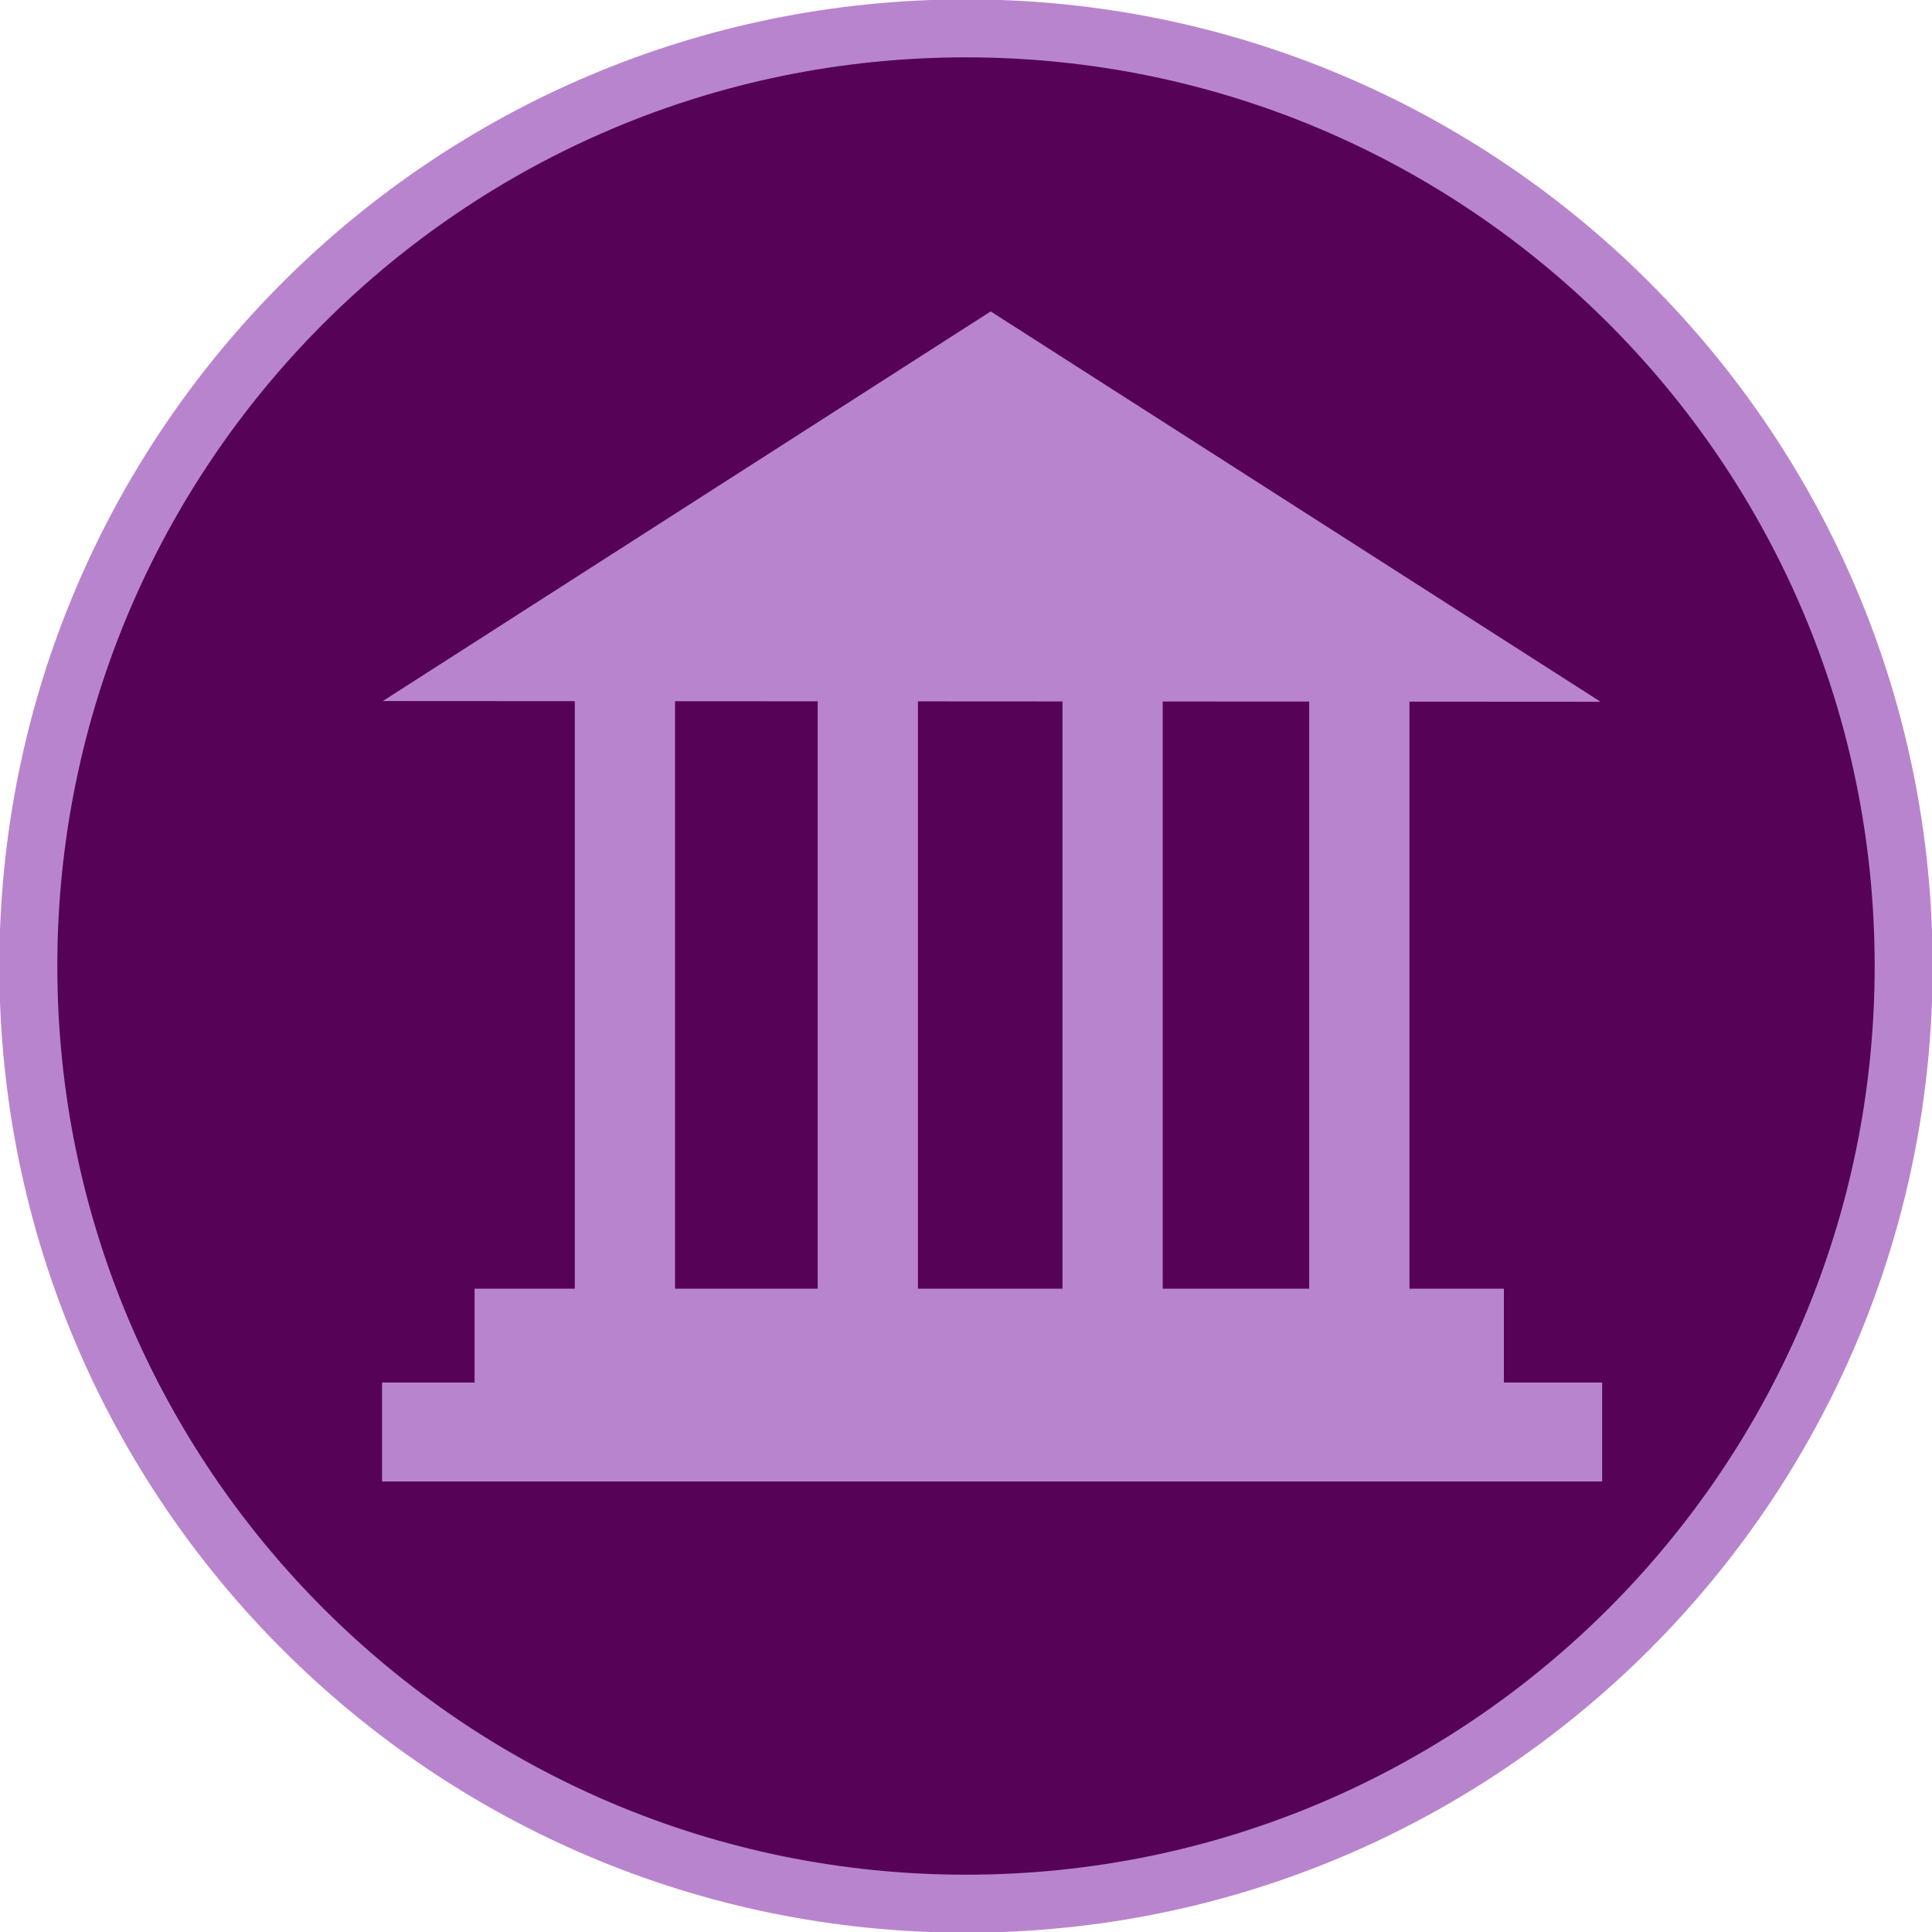
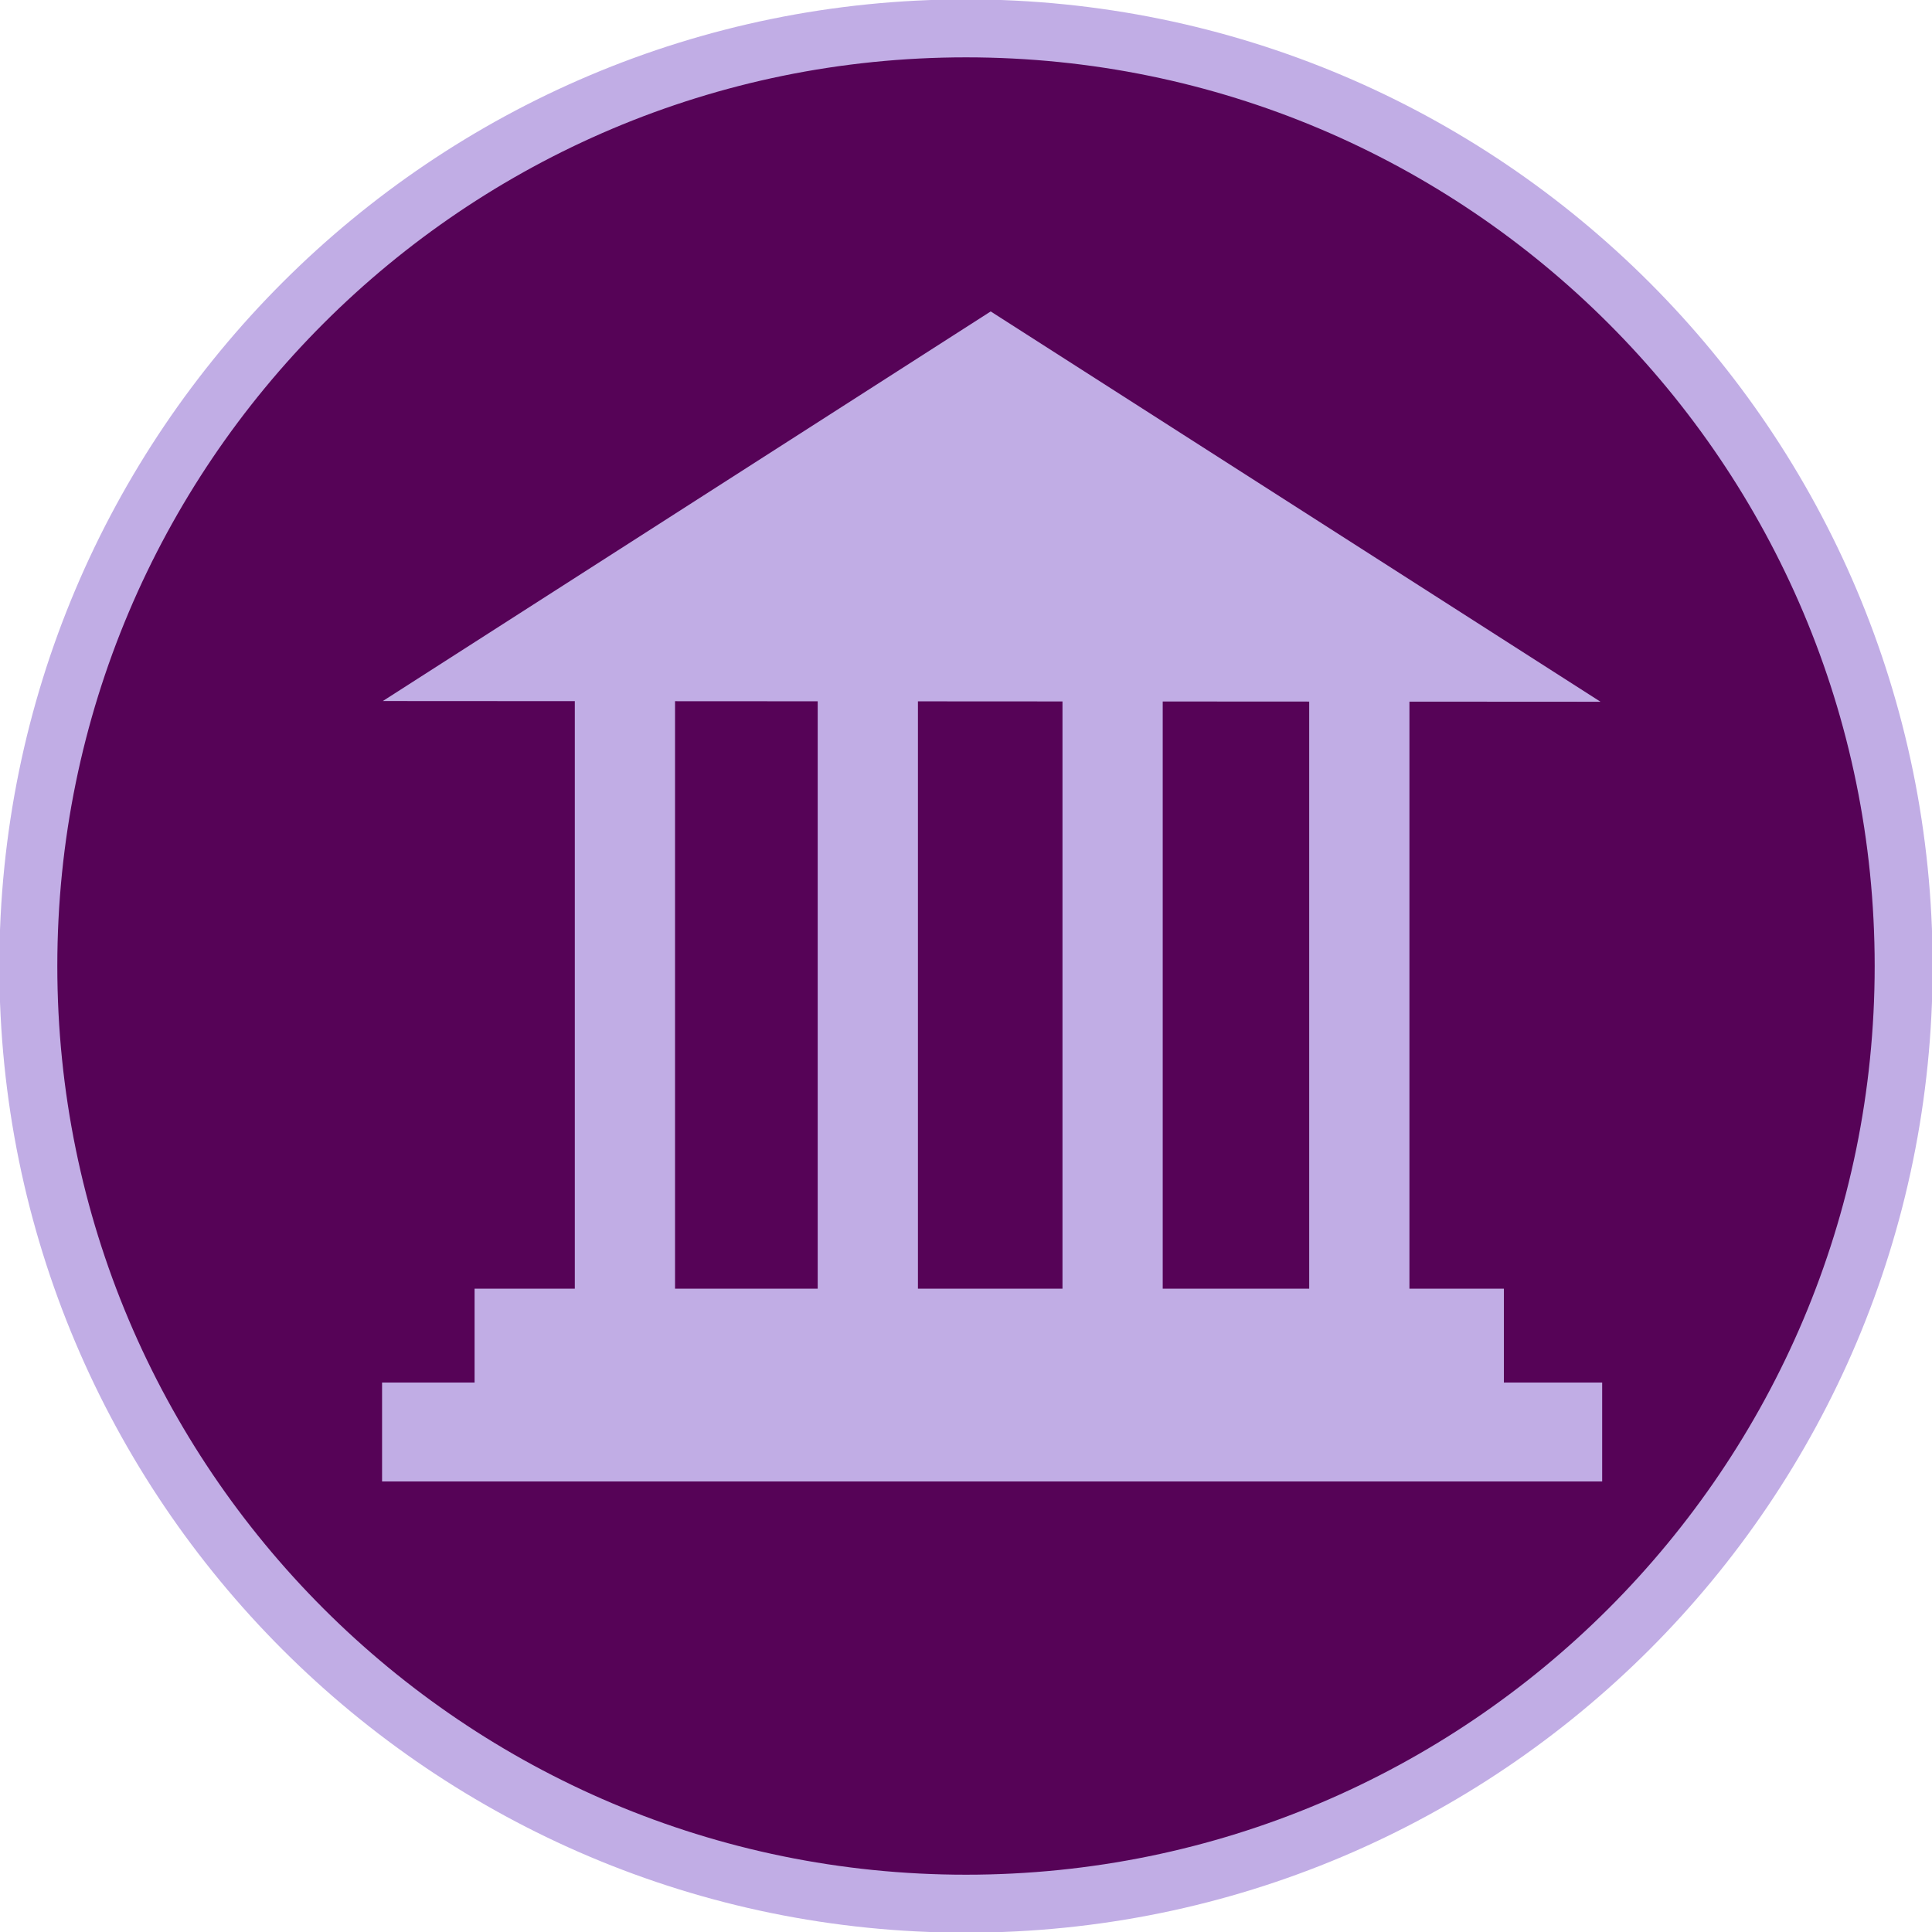
<svg xmlns="http://www.w3.org/2000/svg" width="50" height="50" id="svg2" version="1.1">
  <defs id="defs4" />
  <g id="layer1" transform="translate(0,-1002.362)">
-     <path style="fill:#560357;fill-opacity:1;fill-rule:nonzero;stroke:#b984ce;stroke-width:2.896;stroke-linecap:square;stroke-linejoin:miter;stroke-miterlimit:4;stroke-opacity:1;stroke-dasharray:none;stroke-dashoffset:0" id="path2985" d="m 99.5,50.124 a 46.846,46.846 0 1 1 -93.692,0 46.846,46.846 0 1 1 93.692,0 z" transform="matrix(0.5180091,0,0,0.5180091,-2.275356,1001.398)" />
-     <rect style="fill:#b984ce;fill-opacity:1;fill-rule:nonzero;stroke:none" id="rect3804" width="31.576" height="2.56" x="9.888" y="1038.142" />
-     <rect style="fill:#b984ce;fill-opacity:1;fill-rule:nonzero;stroke:none" id="rect3806" width="26.638" height="2.494" x="12.282" y="1035.713" />
-     <rect style="fill:#b984ce;fill-opacity:1;fill-rule:nonzero;stroke:none" id="rect3808" width="2.594" height="15.512" x="14.876" y="1020.301" />
-     <rect style="fill:#b984ce;fill-opacity:1;fill-rule:nonzero;stroke:none" id="rect3808-1" width="2.594" height="15.314" x="21.162" y="1020.424" />
-     <rect style="fill:#b984ce;fill-opacity:1;fill-rule:nonzero;stroke:none" id="rect3808-7" width="2.594" height="15.314" x="27.497" y="1020.474" />
-     <rect style="fill:#b984ce;fill-opacity:1;fill-rule:nonzero;stroke:none" id="rect3808-4" width="2.594" height="15.314" x="33.882" y="1020.424" />
-     <path style="fill:#b984ce;fill-opacity:1;stroke:none" d="m 9.907,1020.505 31.514,0.018 -15.782,-10.101 z" id="path3842" />
+     <path style="fill:#560357;fill-opacity:1;fill-rule:nonzero;stroke:#c1ade5;stroke-width:2.896;stroke-linecap:square;stroke-linejoin:miter;stroke-miterlimit:4;stroke-opacity:1;stroke-dasharray:none;stroke-dashoffset:0" id="path2985" d="m 99.5,50.124 c 0,25.872 -20.974,46.846 -46.846,46.846 -25.872,0 -46.846,-20.974 -46.846,-46.846 0,-25.872 20.974,-46.846 46.846,-46.846 25.872,0 46.846,20.974 46.846,46.846 z" transform="matrix(0.5180091,0,0,0.5180091,-2.275356,1001.398)" />
+     <g id="g2990" style="fill:#c1ade5;fill-opacity:1">
+       <rect y="1038.142" x="9.888" height="2.56" width="31.576" id="rect3804" style="fill:#c1ade5;fill-opacity:1;fill-rule:nonzero;stroke:none" />
+       <rect y="1035.713" x="12.282" height="2.494" width="26.638" id="rect3806" style="fill:#c1ade5;fill-opacity:1;fill-rule:nonzero;stroke:none" />
+       <rect y="1020.301" x="14.876" height="15.512" width="2.594" id="rect3808" style="fill:#c1ade5;fill-opacity:1;fill-rule:nonzero;stroke:none" />
+       <rect y="1020.424" x="21.162" height="15.314" width="2.594" id="rect3808-1" style="fill:#c1ade5;fill-opacity:1;fill-rule:nonzero;stroke:none" />
+       <rect y="1020.474" x="27.497" height="15.314" width="2.594" id="rect3808-7" style="fill:#c1ade5;fill-opacity:1;fill-rule:nonzero;stroke:none" />
+       <rect y="1020.424" x="33.882" height="15.314" width="2.594" id="rect3808-4" style="fill:#c1ade5;fill-opacity:1;fill-rule:nonzero;stroke:none" />
+       <path id="path3842" d="m 9.907,1020.505 31.514,0.018 -15.782,-10.101 z" style="fill:#c1ade5;fill-opacity:1;stroke:none" />
+     </g>
  </g>
</svg>
